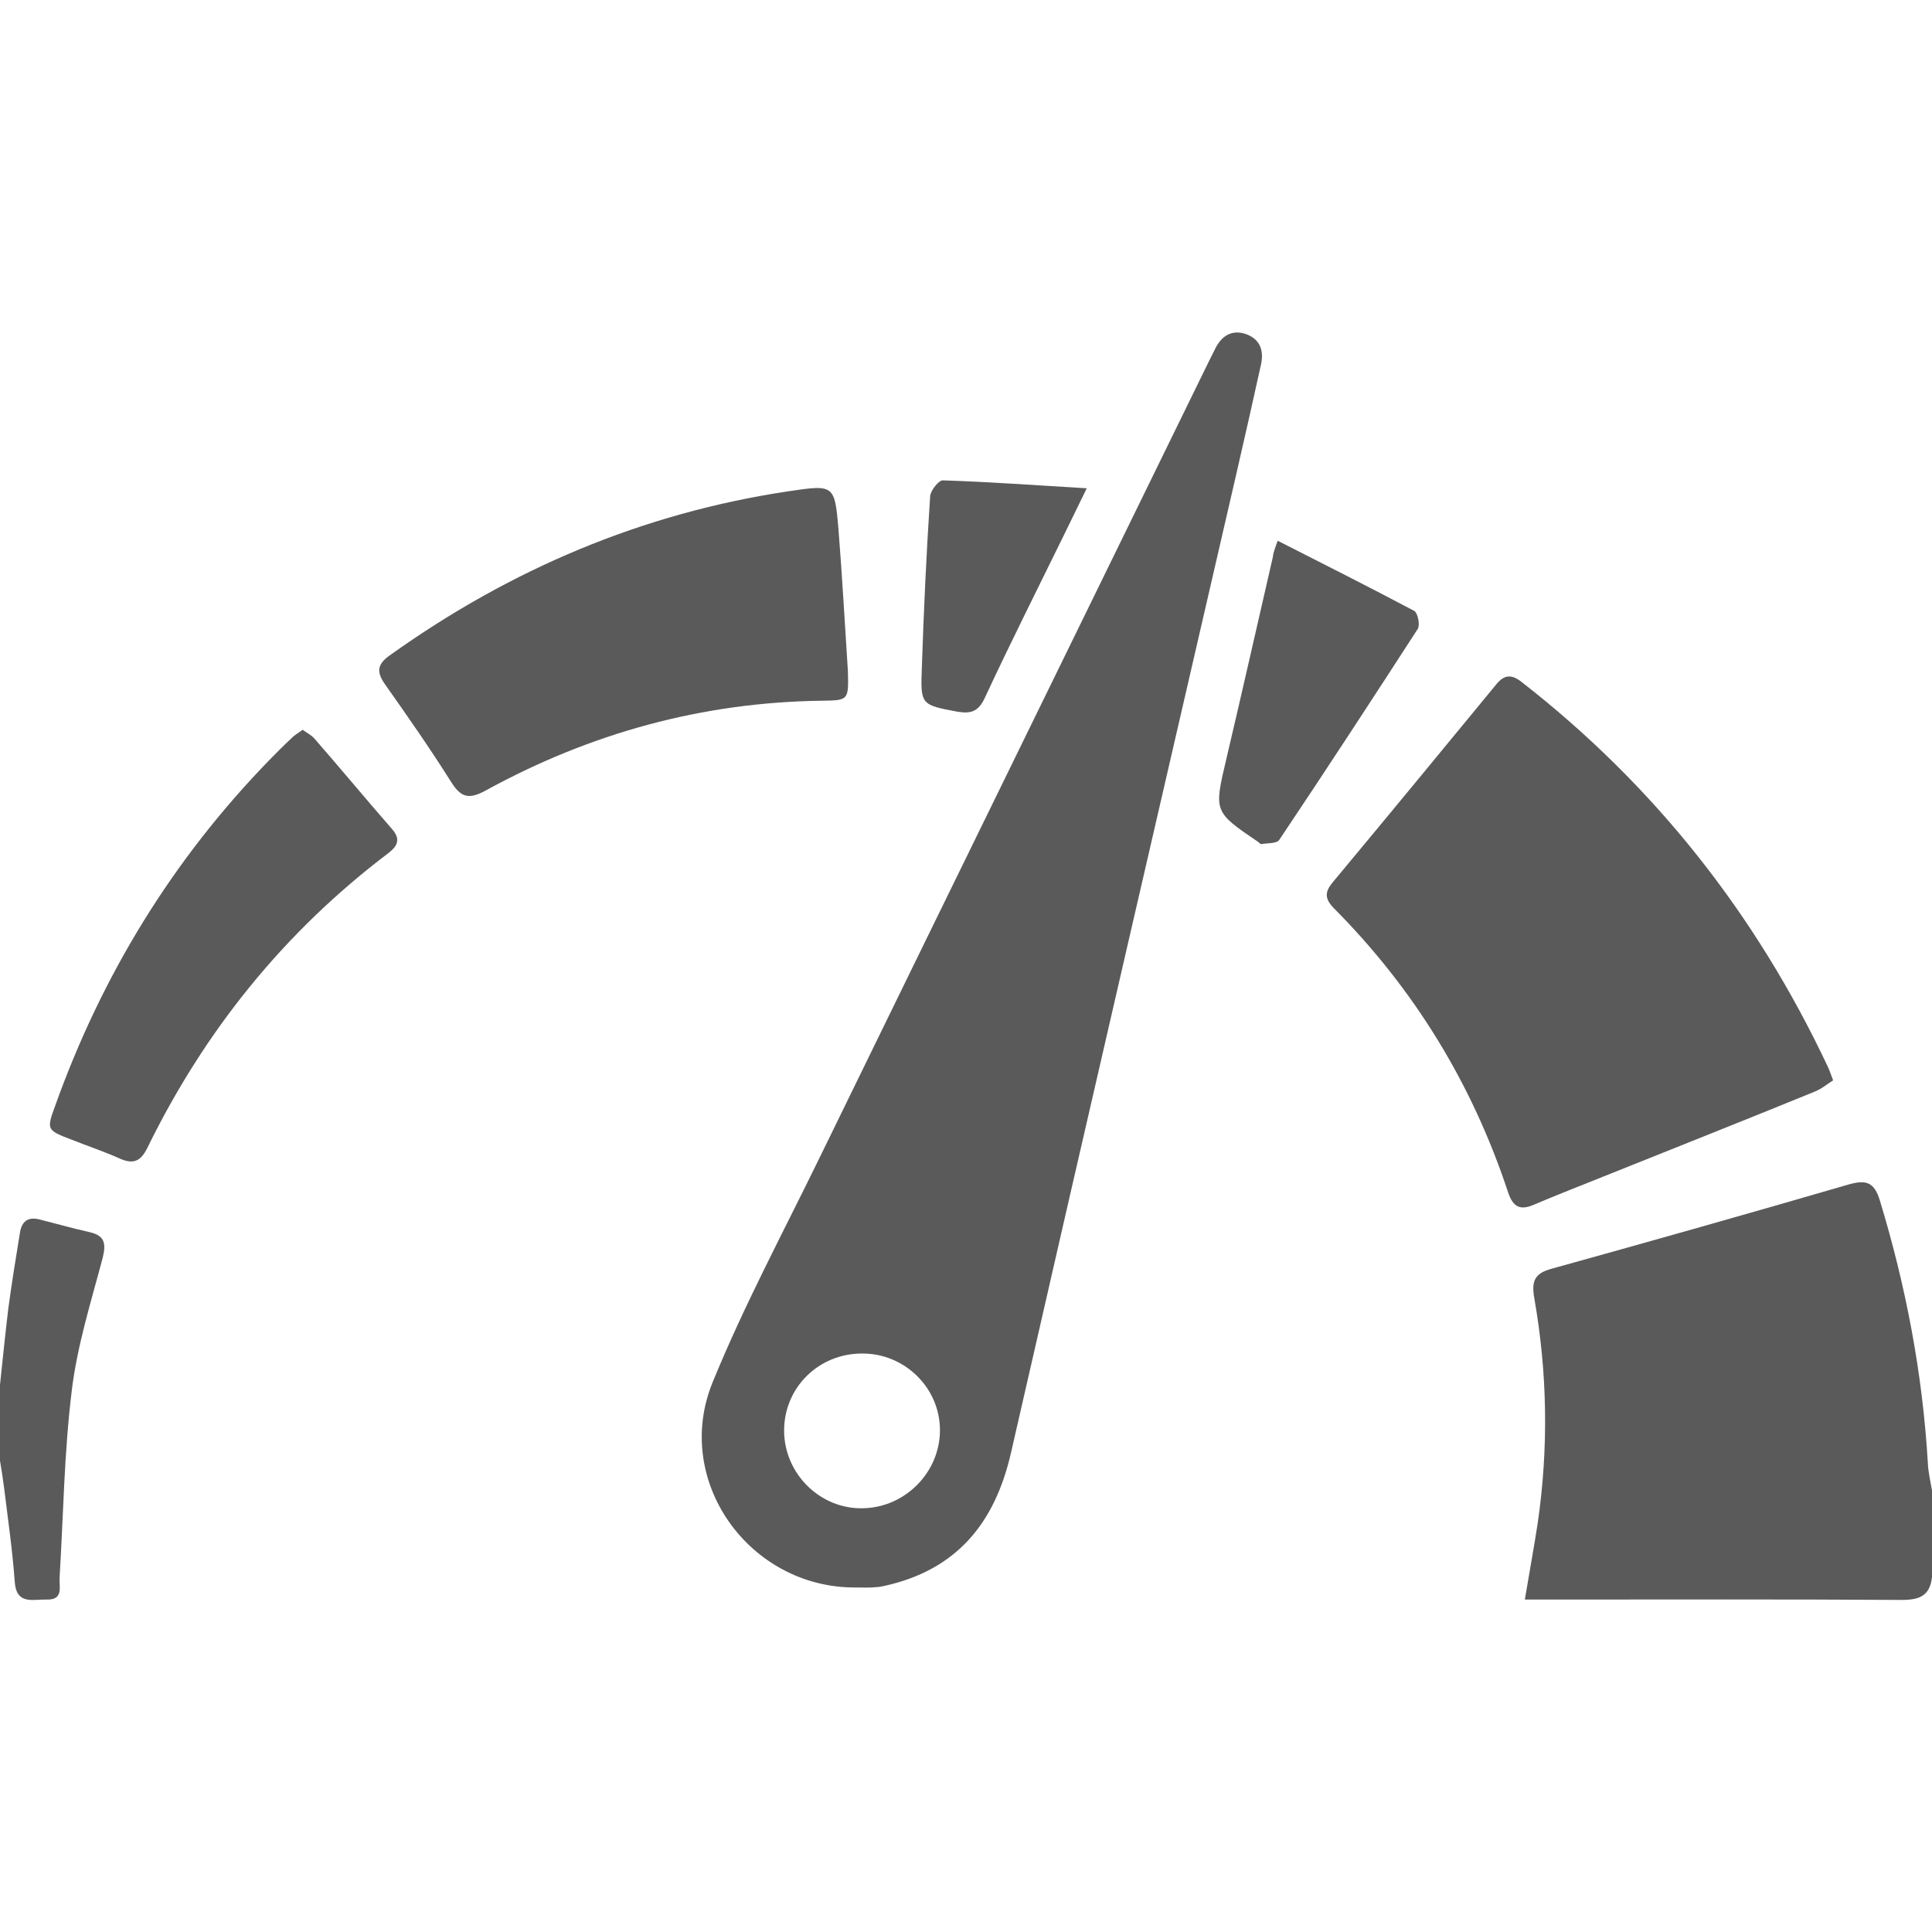
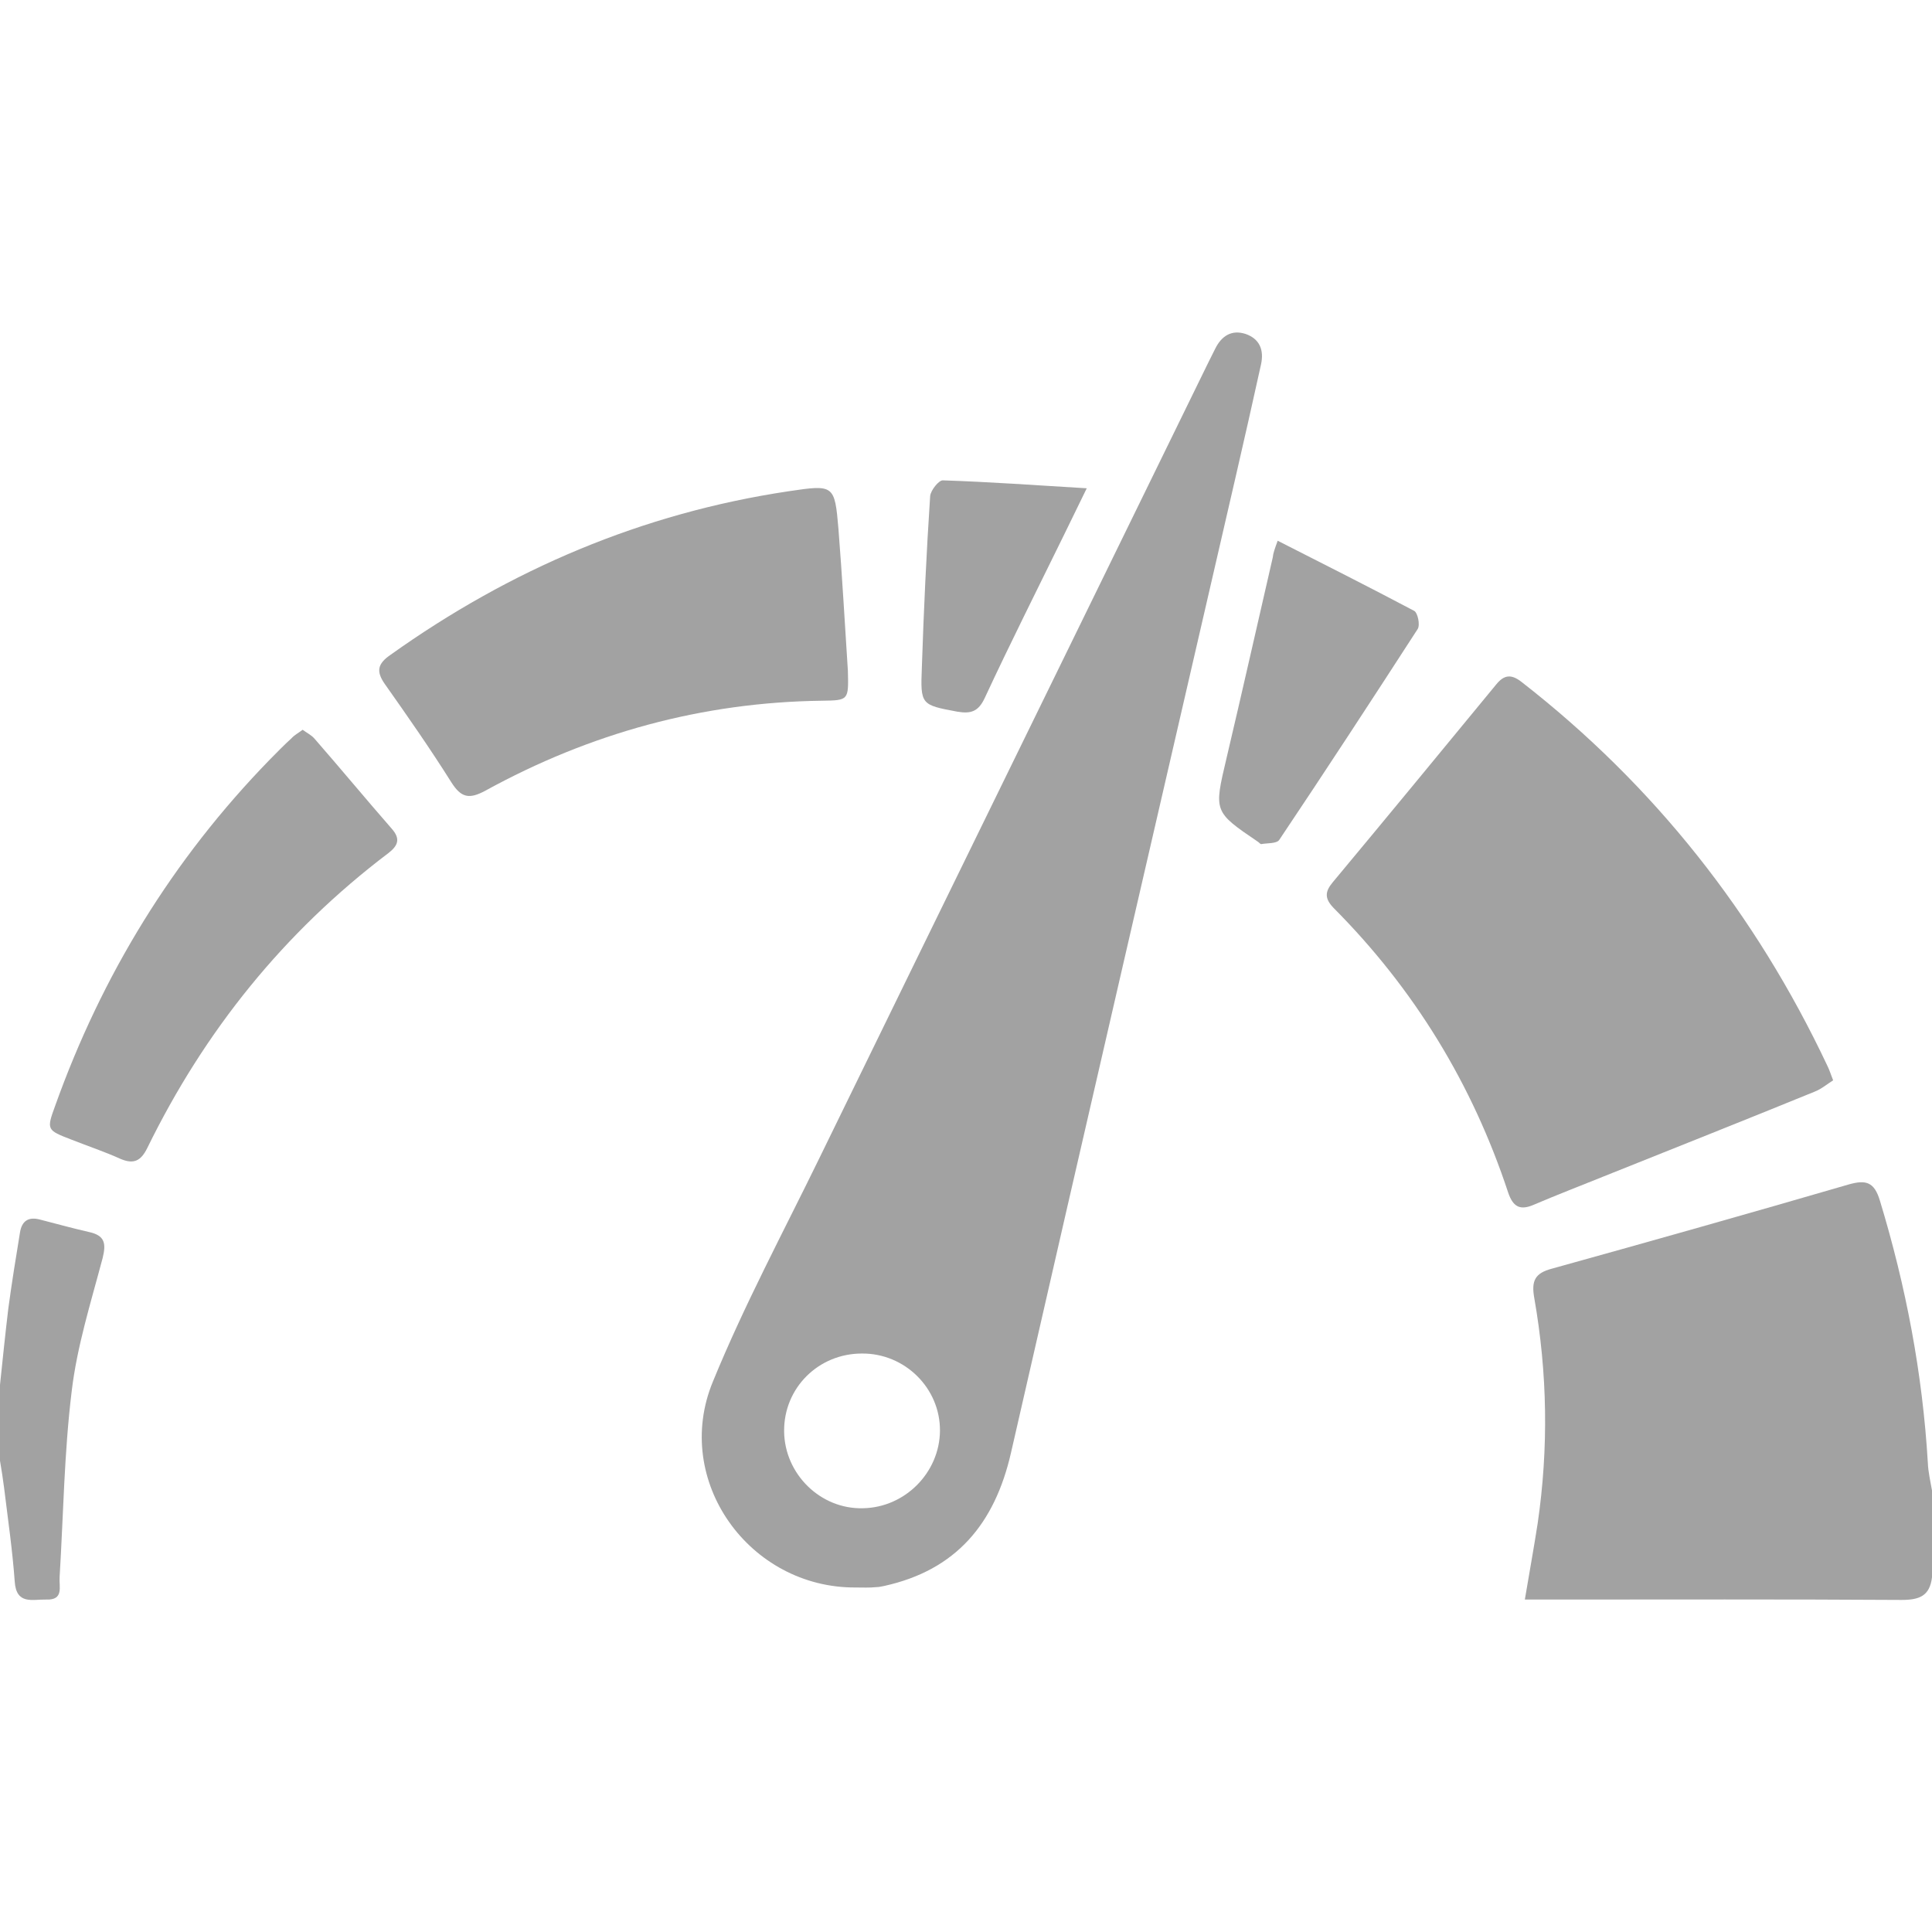
<svg xmlns="http://www.w3.org/2000/svg" version="1.1" id="Layer_1" x="0px" y="0px" viewBox="0 0 512 512" style="enable-background:new 0 0 512 512;" xml:space="preserve">
  <style type="text/css">
- 	.st0{fill:#5A5A5A;}
+ 	.st0{fill:#A2A2A2;}
</style>
  <path class="st0" d="M512,418c-0.6,5-3.4,6-8.1,6c-31.2-0.2-62.3-0.1-93.5-0.1c-2,0-3.9,0-6.3,0c1.2-7.2,2.4-13.7,3.4-20.2  c2.9-19.9,2.6-39.8-0.9-59.7c-0.8-4.5,0.1-6.6,4.7-7.8c26.3-7.3,52.5-14.7,78.6-22.3c4.6-1.3,6.8-0.7,8.3,4.3  c6.9,22.7,11.3,45.8,12.7,69.5c0.1,2.5,0.7,4.9,1.1,7.3C512,402.7,512,410.3,512,418z" />
  <path class="st0" d="M0,367c0.7-6.7,1.4-13.5,2.2-20.2c0.9-6.7,2-13.5,3.1-20.2c0.5-3.1,2.3-4.2,5.3-3.4c4.3,1.1,8.6,2.3,13,3.3  c4.1,0.9,4.6,2.9,3.6,6.9c-3.1,11.7-6.8,23.4-8.2,35.3c-2,16.3-2.2,32.8-3.2,49.2c-0.2,2.6,1.2,6.2-3.6,6c-3.5-0.1-7.9,1.5-8.3-4.8  c-0.6-8.3-1.8-16.5-2.8-24.7c-0.3-2.4-0.7-4.9-1.1-7.3C0,380.3,0,373.7,0,367z" />
  <path class="st0" d="M226.8,420.7c-28.2,0.2-48.7-28.3-37.9-54.5c8.3-20.3,18.7-39.7,28.3-59.4c34.3-70.3,68.7-140.5,103-210.7  c0.6-1.2,1.2-2.4,1.8-3.6c1.7-3.5,4.4-5.2,8.1-4c3.7,1.3,4.9,4.2,4.1,8c-2.2,9.9-4.4,19.8-6.7,29.7  c-19.9,86.3-39.9,172.6-59.6,258.9c-4.3,18.7-14.5,31-33.6,35.2c-0.6,0.1-1.3,0.3-2,0.3C230.4,420.8,228.6,420.7,226.8,420.7z   M207.8,379.3c0.1,11.3,9.6,20.7,20.9,20.4c11.2-0.2,20.3-9.5,20.4-20.5c0.1-11.3-9.3-20.6-20.7-20.5  C216.9,358.7,207.7,367.8,207.8,379.3z" />
  <path class="st0" d="M485.8,286.3c-1.6,1-3.1,2.3-4.9,3c-18.6,7.6-37.3,15-56,22.5c-6.2,2.5-12.4,4.9-18.5,7.5  c-3.5,1.5-5.4,0.6-6.7-3.2c-9.5-28.8-24.9-54-46.3-75.5c-2.4-2.5-2.3-4.3-0.2-6.8c14.5-17.4,28.9-34.9,43.3-52.4  c2.1-2.6,4-2.8,6.7-0.7c35.2,27.4,62.1,61.5,81.1,101.8C484.8,283.5,485.1,284.5,485.8,286.3z" />
  <path class="st0" d="M224.7,177.8c0.2,7.8,0.2,7.8-6.9,7.9c-31.7,0.4-61.4,8.6-89.1,23.8c-4.4,2.4-6.5,1.9-9.1-2.2  c-5.6-8.9-11.6-17.5-17.6-26c-2.4-3.4-1.9-5.4,1.4-7.7c31.8-22.7,66.8-37.6,105.5-43.4c12.1-1.8,12.3-1.8,13.3,10  C223.2,152.8,223.9,165.6,224.7,177.8z" />
  <path class="st0" d="M80.2,193.4c1.1,0.8,2.3,1.4,3.1,2.3c6.9,7.9,13.6,16,20.5,23.9c2.4,2.7,1.7,4.5-0.9,6.5  C75.3,247,54.2,273.2,39,304.3c-1.7,3.4-3.6,4.3-7.1,2.8c-4.2-1.9-8.7-3.4-13-5.1c-6.5-2.5-6.6-2.6-4.3-8.9  c12.4-34.7,31.2-65.4,56.9-91.8c1.9-1.9,3.7-3.8,5.7-5.6C78,194.8,79,194.3,80.2,193.4z" />
  <path class="st0" d="M338.6,143.3c12.4,6.3,24.3,12.3,36.2,18.6c0.9,0.5,1.6,3.7,0.9,4.8c-12.1,18.7-24.3,37.4-36.7,55.9  c-0.7,1-3.2,0.8-4.8,1.1c-0.2,0-0.5-0.4-0.8-0.6c-11.8-8-11.7-8-8.4-22c4.2-17.8,8.2-35.6,12.3-53.4  C337.4,146.6,337.8,145.5,338.6,143.3z" />
  <path class="st0" d="M288,129.4c-2.5,5.1-4.3,8.8-6.1,12.5c-7,14.3-14.2,28.6-20.9,43c-1.7,3.7-3.7,4.3-7.3,3.7  c-9.6-1.8-9.8-1.8-9.4-11.7c0.5-15.1,1.2-30.3,2.2-45.4c0.1-1.5,2.3-4.3,3.4-4.2C262.2,127.7,274.6,128.6,288,129.4z" />
</svg>
